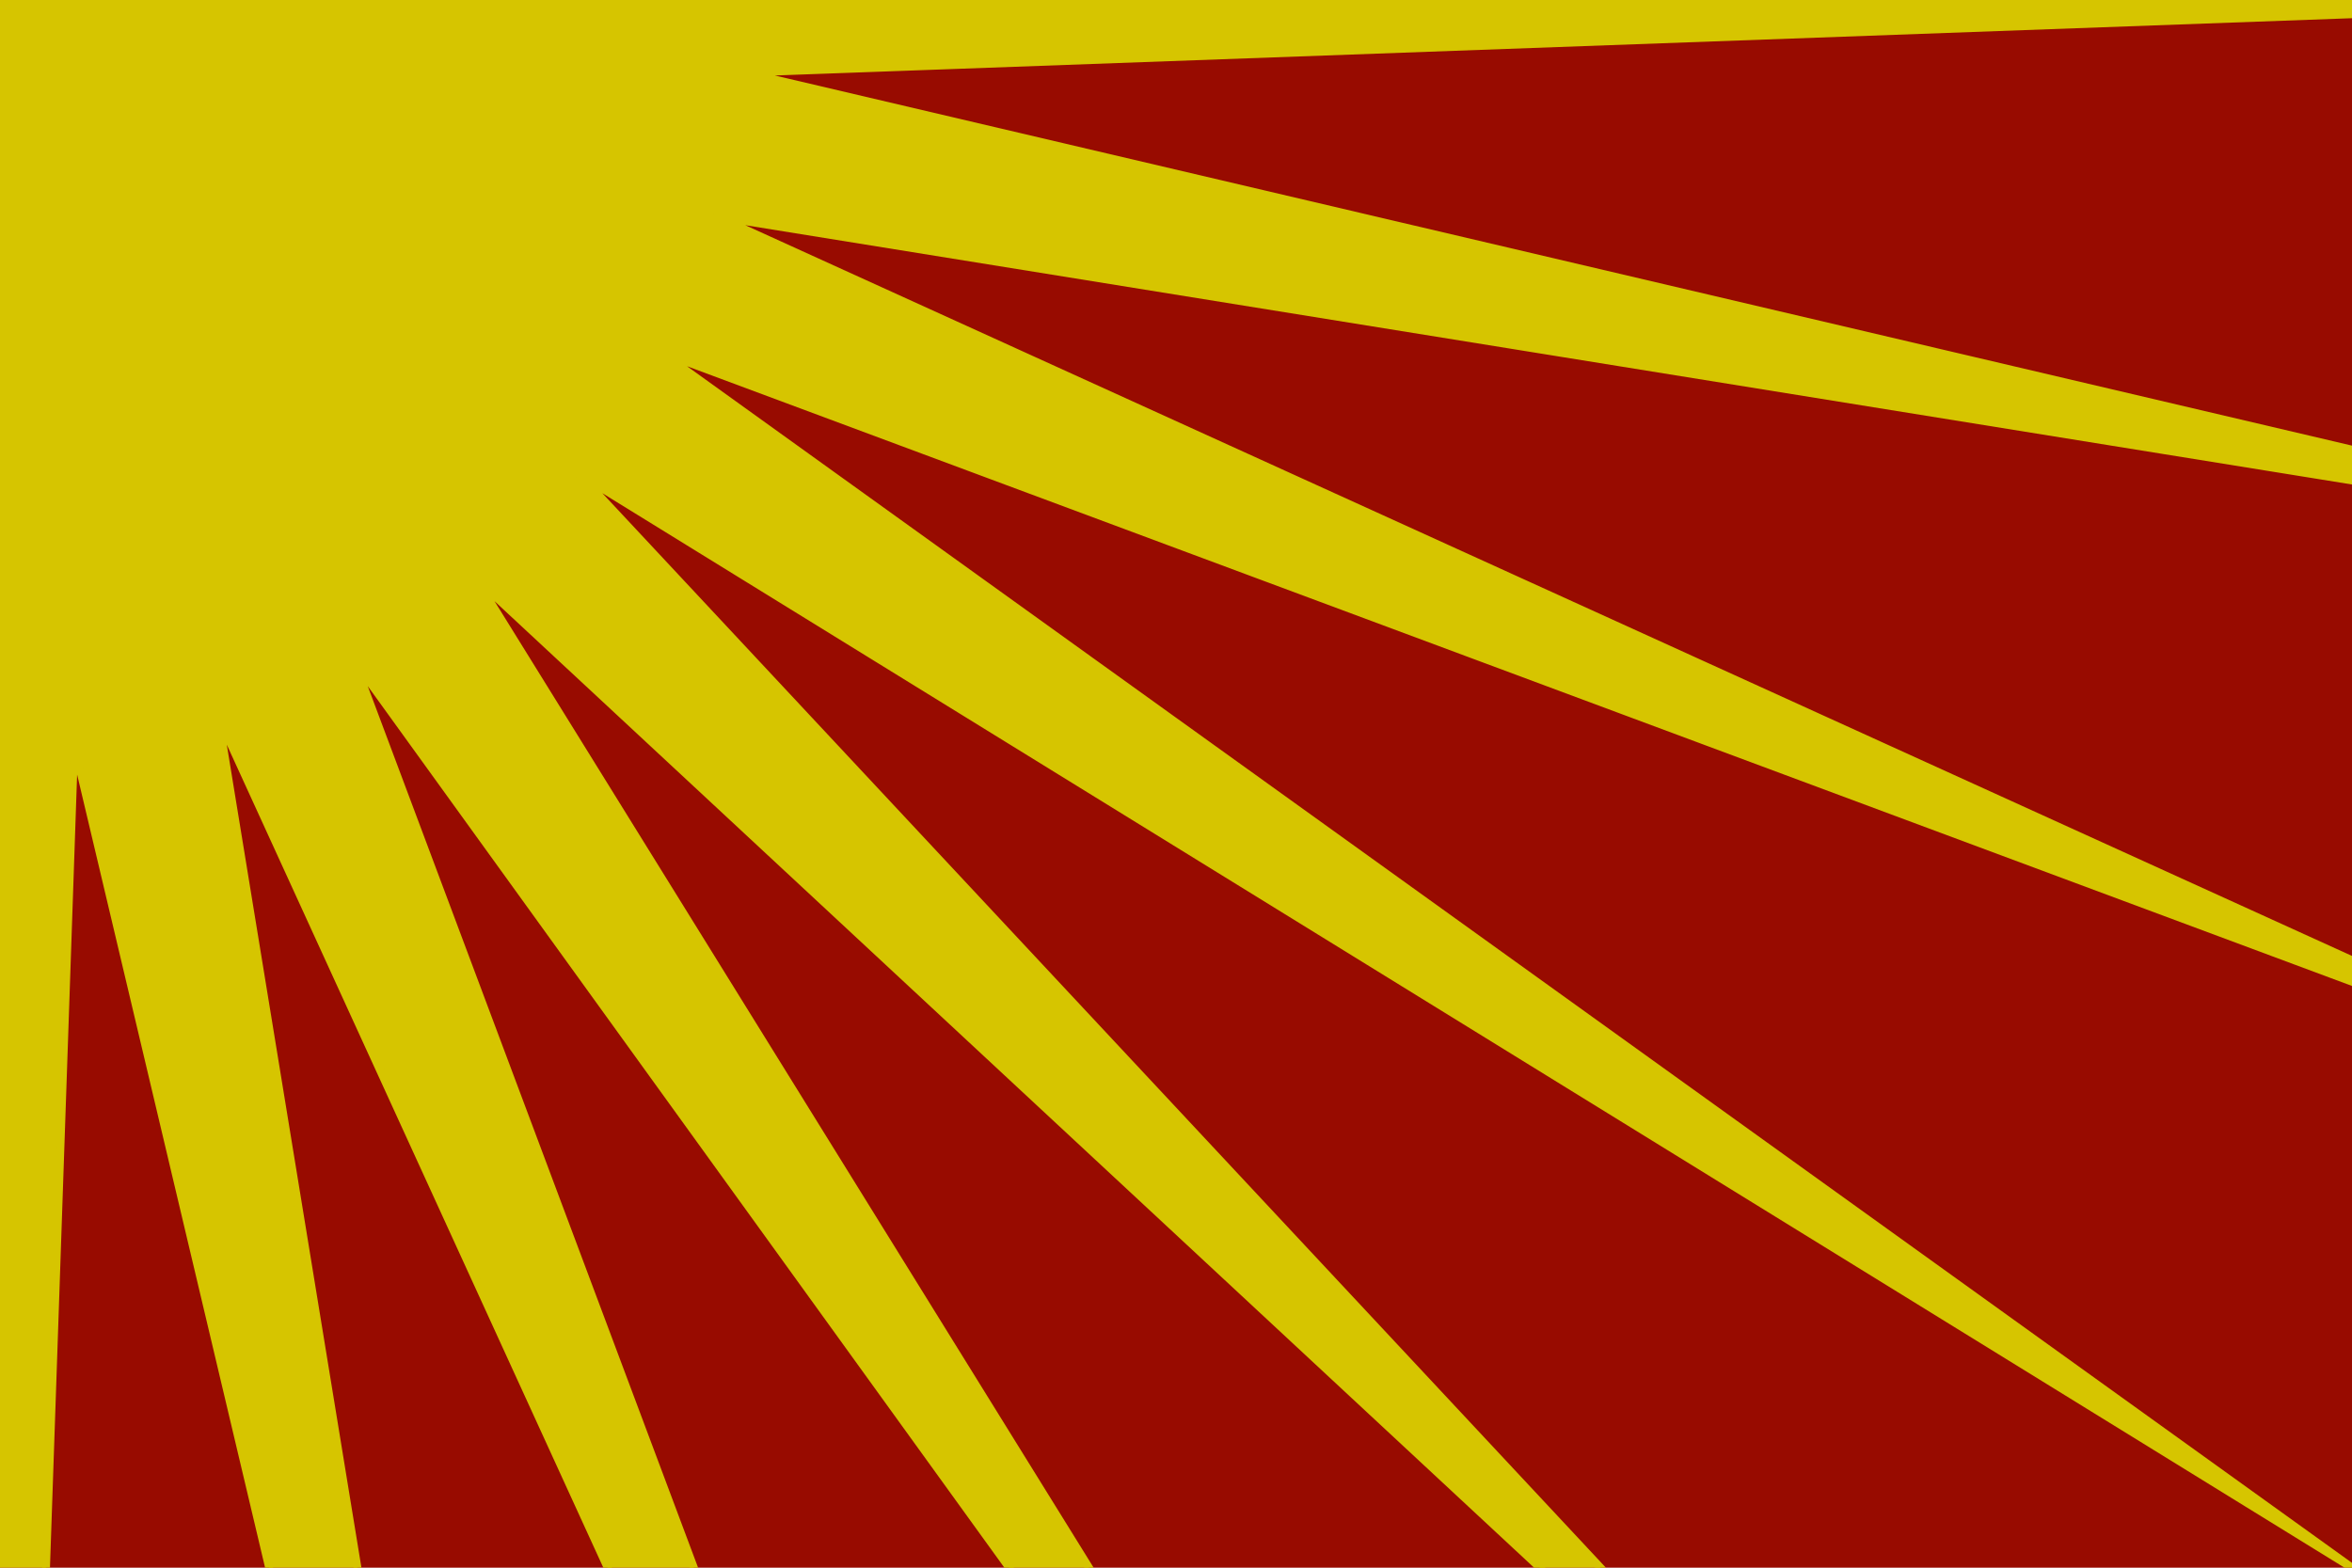
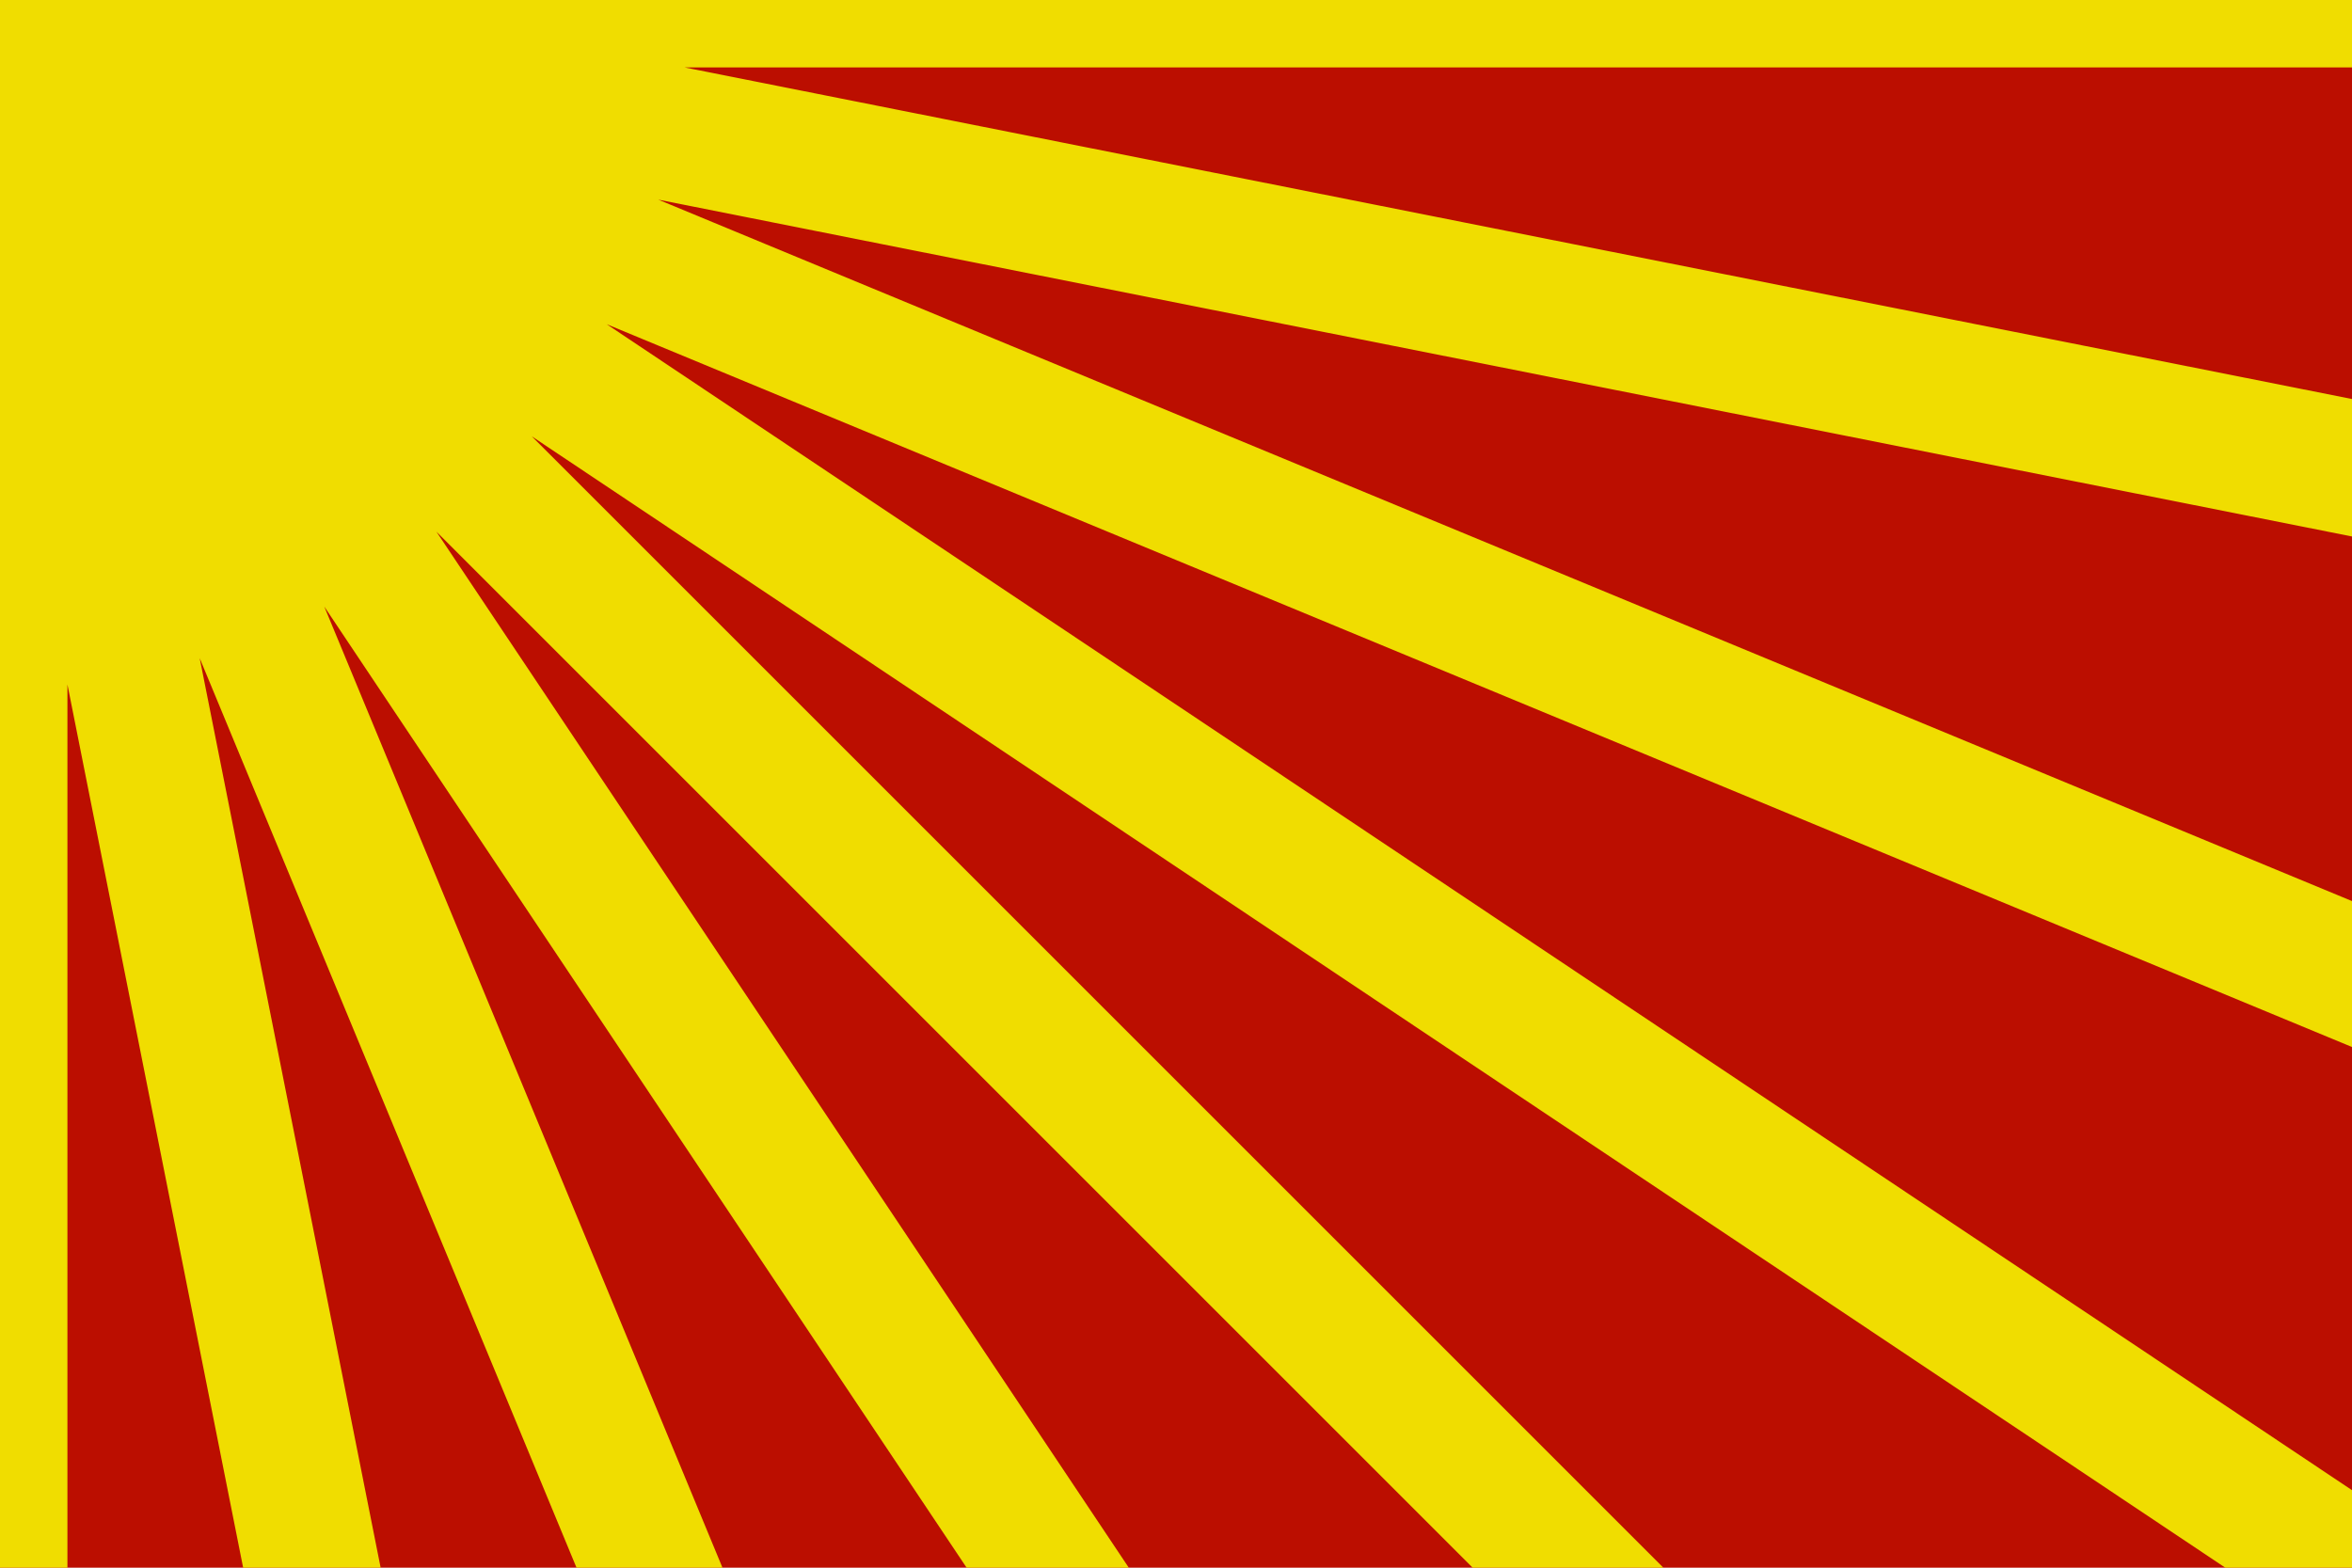
<svg xmlns="http://www.w3.org/2000/svg" width="300cm" height="200cm" viewBox="0 0 10629.921 7086.614" id="svg2" version="1.1">
  <defs id="defs4">
    <clipPath clipPathUnits="userSpaceOnUse" id="clipPath4175">
      <rect y="-9615.972" x="-4262.754" height="7086.614" width="10668.019" id="rect4177" style="opacity:1;fill:#980b00;fill-opacity:1;fill-rule:nonzero;stroke:#7f7f7f;stroke-width:0;stroke-linecap:round;stroke-linejoin:round;stroke-miterlimit:4;stroke-dasharray:none;stroke-dashoffset:0;stroke-opacity:1" transform="matrix(0.4608414,0.8874825,-0.8454011,0.534132,0,0)" />
    </clipPath>
-     <clipPath clipPathUnits="userSpaceOnUse" id="clipPath4197">
-       <rect y="-6034.252" x="0" height="7086.614" width="10629.921" id="rect4199" style="opacity:1;fill:#980b00;fill-opacity:1;fill-rule:nonzero;stroke:#7f7f7f;stroke-width:0;stroke-linecap:round;stroke-linejoin:round;stroke-miterlimit:4;stroke-dasharray:none;stroke-dashoffset:0;stroke-opacity:1" />
+     <clipPath clipPathUnits="userSpaceOnUse" id="clipPath8112">
+       <rect y="-6034.252" x="0" height="7086.614" width="10629.921" id="rect8114" style="opacity:1;fill:#bb0e00;fill-opacity:1;fill-rule:nonzero;stroke:none;stroke-width:0;stroke-linecap:round;stroke-linejoin:round;stroke-miterlimit:4;stroke-dasharray:none;stroke-dashoffset:0;stroke-opacity:1" />
    </clipPath>
  </defs>
  <g id="layer1" transform="translate(0,6034.252)">
-     <rect style="opacity:1;fill:#980b00;fill-opacity:1;fill-rule:nonzero;stroke:#7f7f7f;stroke-width:0;stroke-linecap:round;stroke-linejoin:round;stroke-miterlimit:4;stroke-dasharray:none;stroke-dashoffset:0;stroke-opacity:1" id="rect4136" width="10629.921" height="7086.614" x="0" y="-6034.252" />
-     <path style="opacity:1;fill:#d6c500;fill-opacity:1;fill-rule:nonzero;stroke:#d6c500;stroke-width:35.433;stroke-linecap:round;stroke-linejoin:round;stroke-miterlimit:4;stroke-dasharray:none;stroke-dashoffset:0;stroke-opacity:1" id="path4179" d="M 10629.921,1052.362 2619.293,-3889.235 9043.14,2989.99 2150.492,-3419.452 7108.837,4580.82 1599.049,-3050.154 4901.345,5763.72 986.155,-2795.534 2505.496,6493.23 335.364,-2665.376 13.363,6741.316 -328.315,-2664.682 -2479.283,6498.444 -979.377,-2793.478 -4876.652,5773.948 l 3283.85,-8820.764 -5493.812,7642.485 4941.597,-8010.628 -6879.224,6423.847 6409.442,-6892.648 -8000.272,4958.345 7630.974,-5509.788 -8813.874,3302.296 8559.254,-3915.189 -9288.764,1519.341 9158.606,-2170.133 -9406.692,-322 9405.998,-341.679 -9163.126,-2150.968 9291.922,1499.906 -8567.426,-3897.275 8820.764,3283.849 -7642.485,-5493.811 8010.628,4941.597 -6423.847,-6879.225 6892.648,6409.442 -4958.345,-8000.272 5509.788,7630.975 -3302.296,-8813.874 3915.19,8559.254 L -2505.496,-18561.734 -335.364,-9403.128 -13.363,-18809.82 328.315,-9403.822 2479.283,-18566.948 979.377,-9275.026 4876.652,-17842.452 1592.803,-9021.688 7086.614,-16664.173 2145.017,-8653.545 9024.242,-15077.392 2614.8,-8184.744 l 8000.272,-4958.345 -7630.974,5509.788 8813.874,-3302.295 -8559.254,3915.189 9288.764,-1519.341 -9158.606,2170.133 9406.692,322 -9405.998,341.679 9163.126,2150.968 L 3240.774,-5054.875 11808.2,-1157.6 2987.436,-4441.449 Z" clip-path="url(#clipPath4197)" />
+     <rect style="opacity:1;fill:#bb0e00;fill-opacity:1;fill-rule:nonzero;stroke:none;stroke-width:0;stroke-linecap:round;stroke-linejoin:round;stroke-miterlimit:4;stroke-dasharray:none;stroke-dashoffset:0;stroke-opacity:1" id="rect4136" width="10629.921" height="7086.614" x="0" y="-6034.252" />
+     <path style="opacity:1;fill:#d6c500;fill-opacity:1;fill-rule:nonzero;stroke:#f0dd00;stroke-width:609.449;stroke-linecap:round;stroke-linejoin:round;stroke-miterlimit:4;stroke-dasharray:none;stroke-dashoffset:0;stroke-opacity:1" id="path4179" d="m 0,-6034.252 14615.982,0 L 6.137377e-6,-6034.252 14335.14,-3182.815 1.2038897e-5,-6034.252 13503.407,-440.958 1.7477769e-5,-6034.252 12152.745,2085.953 2.2244981e-5,-6034.252 10335.06,4300.808 2.615733e-5,-6034.252 8120.205,6118.493 2.9064467e-5,-6034.252 5593.294,7469.155 3.0854674e-5,-6034.252 2851.437,8300.888 3.1459153e-5,-6034.252 l 3e-12,14615.983 L 3.0854674e-5,-6034.252 -2851.437,8300.888 2.9064467e-5,-6034.252 -5593.294,7469.155 2.6157329e-5,-6034.252 -8120.205,6118.493 2.2244979e-5,-6034.252 -10335.06,4300.808 1.7477768e-5,-6034.252 -12152.745,2085.953 1.2038896e-5,-6034.252 -13503.407,-440.958 6.1373754e-6,-6034.252 -14335.14,-3182.815 0,-6034.252 l -14615.982,0 14615.982,0 L -14335.14,-8885.689 -1.2038897e-5,-6034.252 -13503.407,-11627.546 -1.7477769e-5,-6034.252 -12152.745,-14154.457 -2.2244981e-5,-6034.252 -10335.06,-16369.312 -2.615733e-5,-6034.252 -8120.205,-18186.997 -2.9064467e-5,-6034.252 -5593.294,-19537.659 -3.0854674e-5,-6034.252 -2851.437,-20369.392 -3.1459153e-5,-6034.252 l -5e-12,-14615.982 6.04484e-7,14615.982 L 2851.437,-20369.392 -2.9064467e-5,-6034.252 5593.294,-19537.659 -2.6157329e-5,-6034.252 8120.205,-18186.997 -2.2244979e-5,-6034.252 10335.06,-16369.312 -1.7477768e-5,-6034.252 12152.745,-14154.457 -1.2038896e-5,-6034.252 13503.407,-11627.546 -6.1373754e-6,-6034.252 14335.14,-8885.689 Z" clip-path="url(#clipPath8112)" />
  </g>
</svg>
